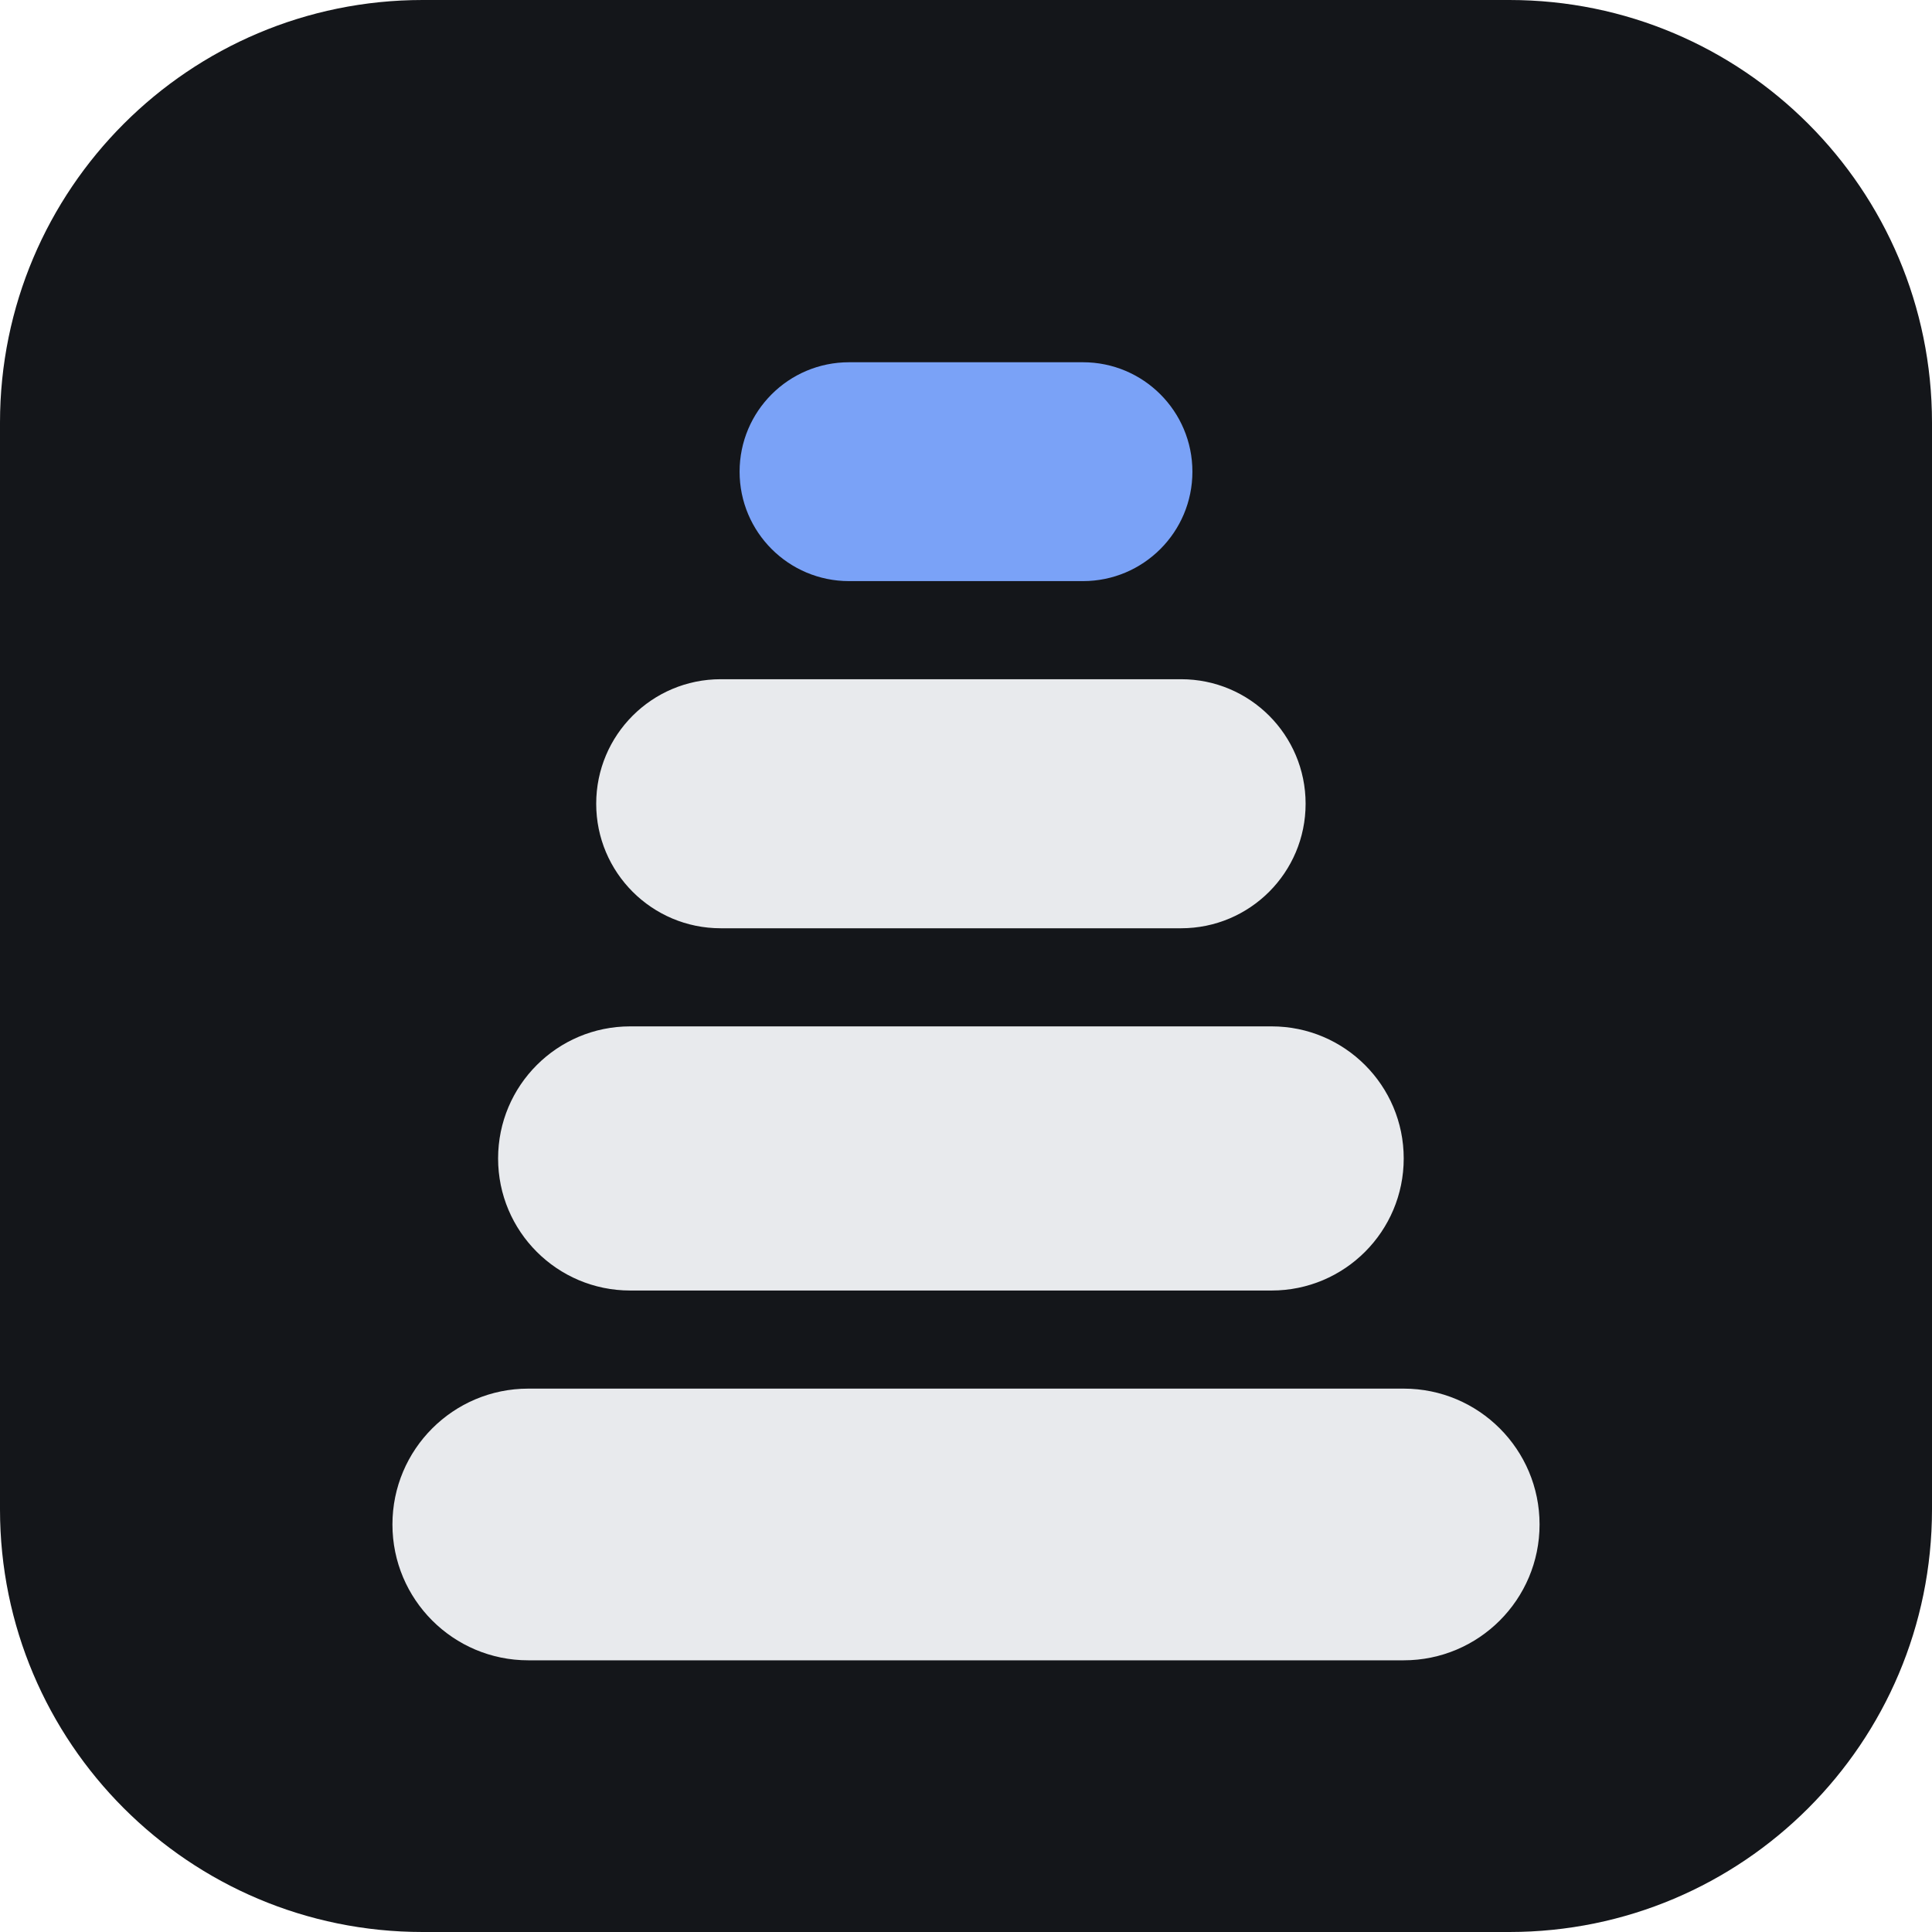
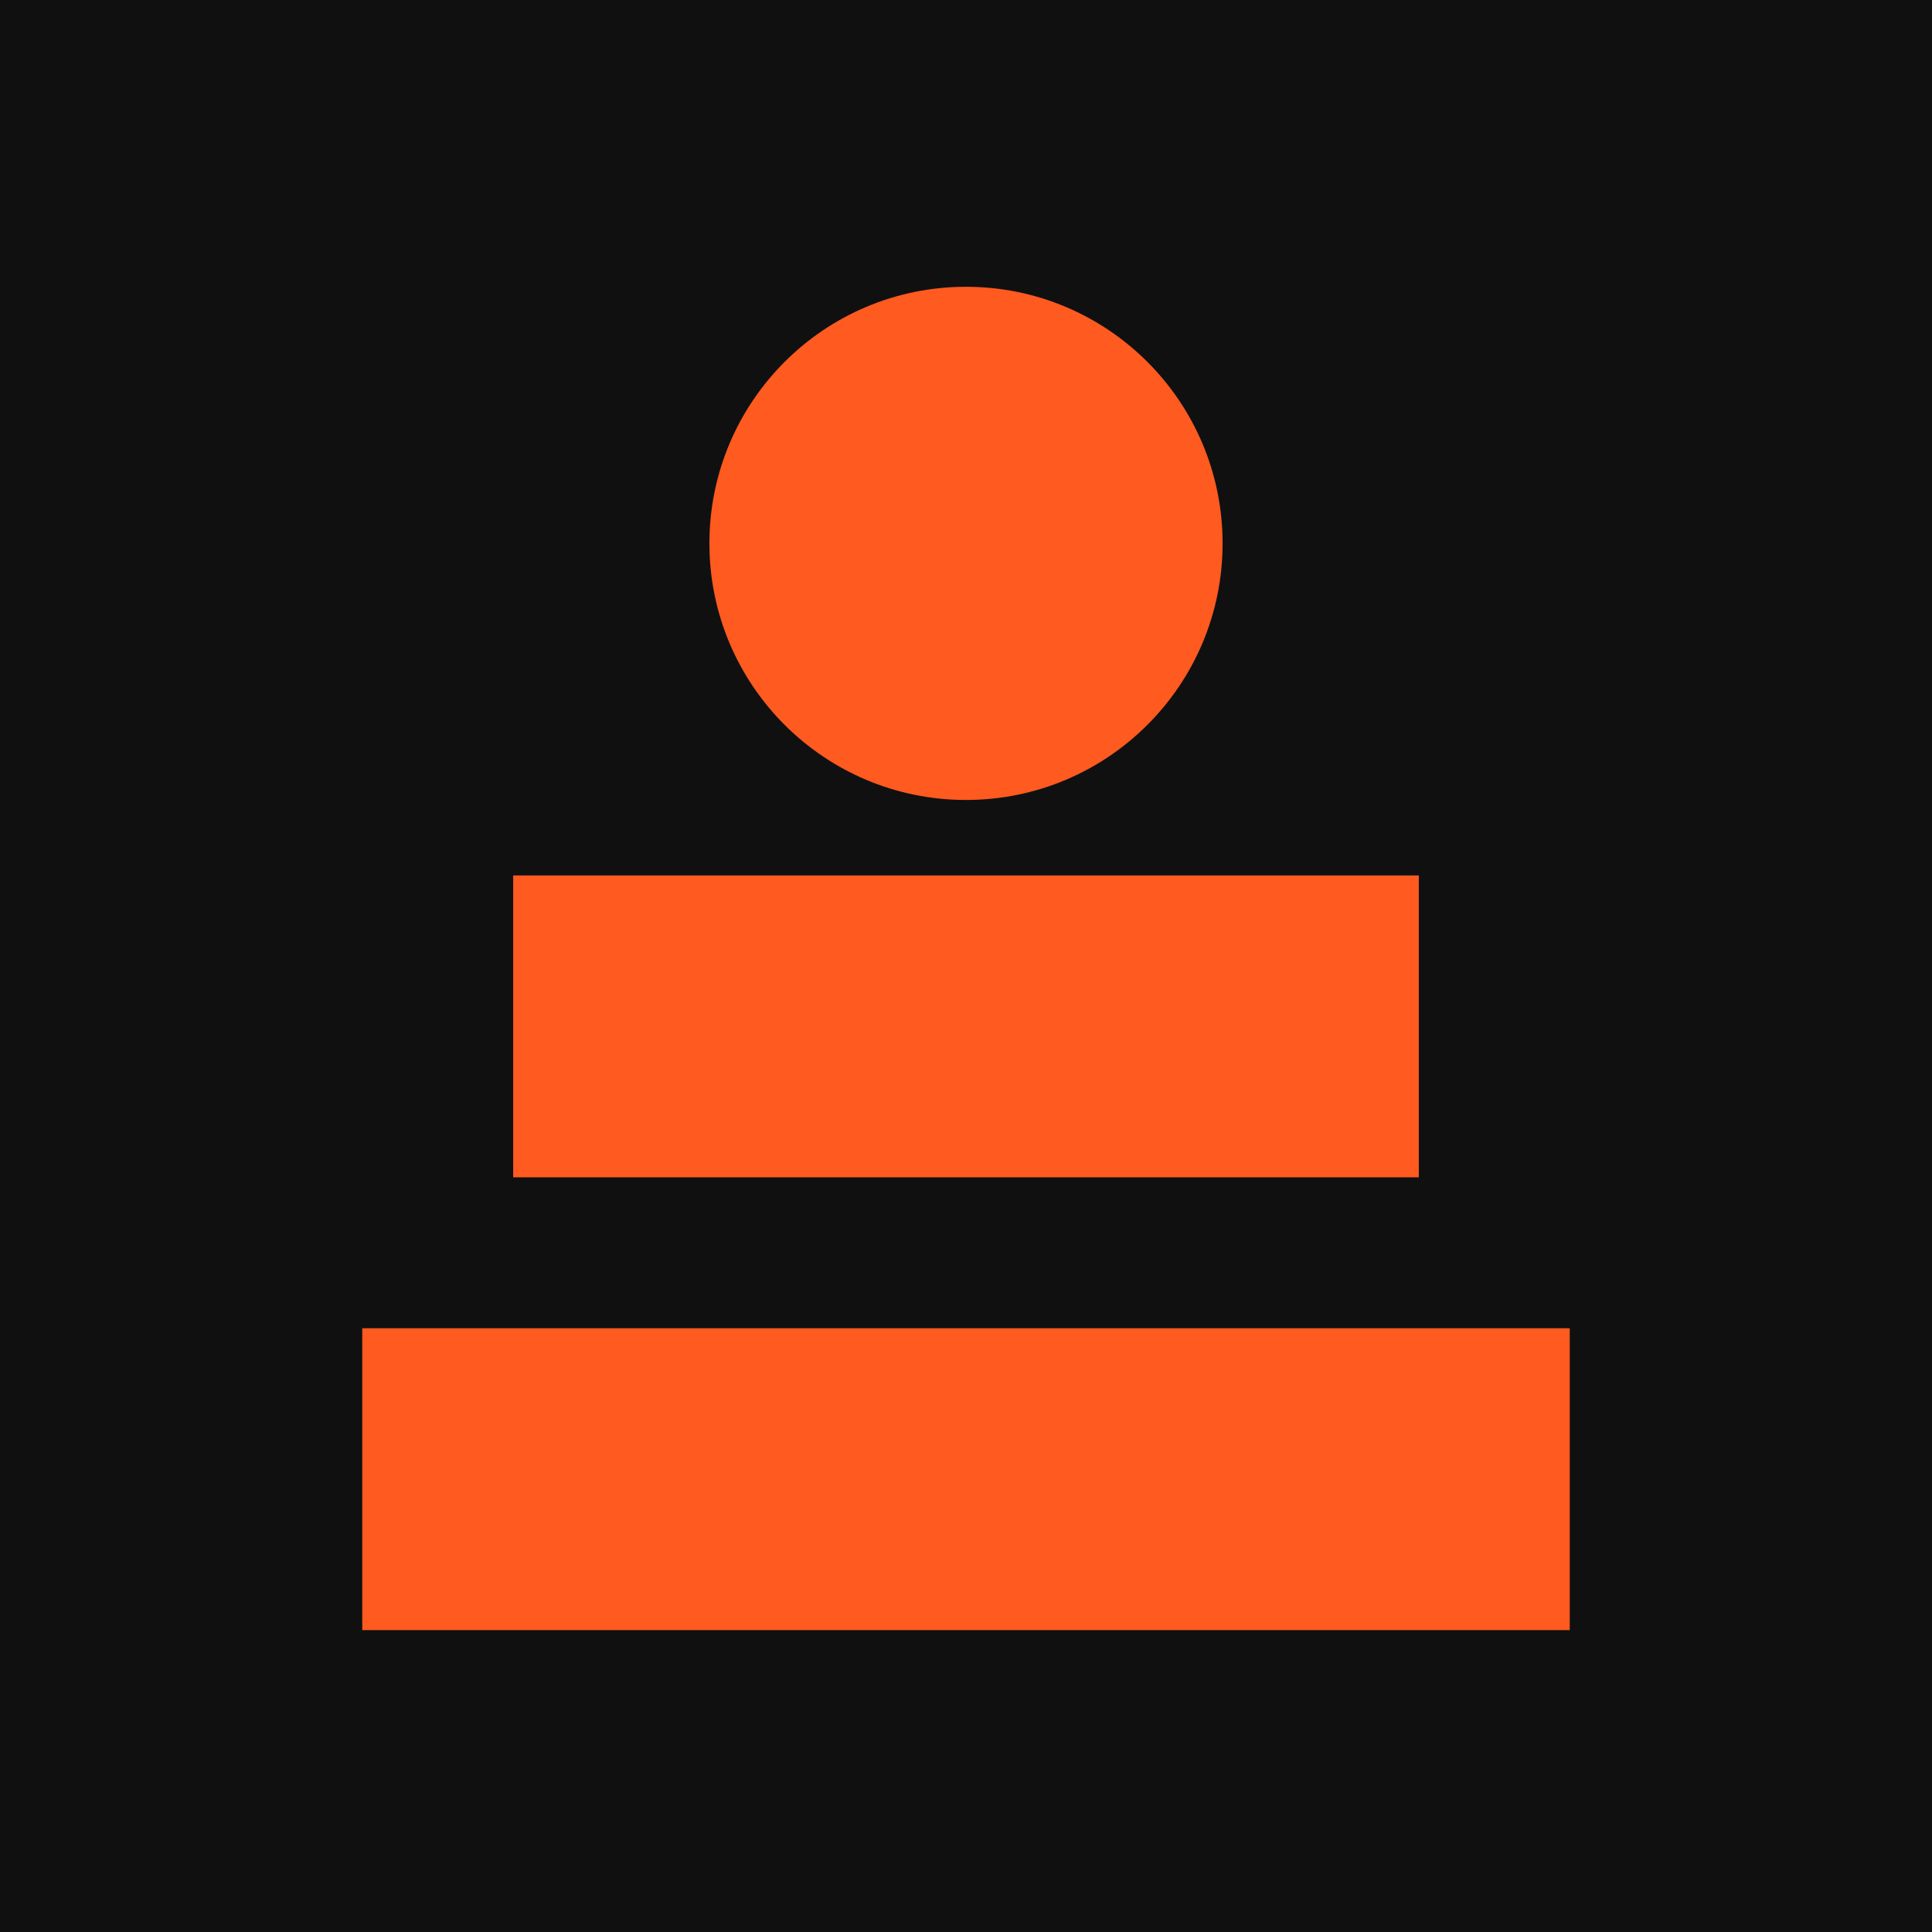
<svg xmlns="http://www.w3.org/2000/svg" viewBox="0 0 512 512" width="512" height="512" role="img" aria-label="Cairn">
-   <rect width="512" height="512" rx="112" fill="#14161A" />
-   <g fill="#E8EAED">
-     <rect x="104" y="368" width="304" height="72" rx="36" />
-     <rect x="132" y="272" width="240" height="70" rx="35" />
-     <rect x="158" y="180" width="188" height="66" rx="33" />
-     <rect x="196" y="96" width="120" height="58" rx="29" fill="#7AA2F7" />
+   <rect width="512" height="512" fill="#101011" />
+   <g fill="#ff5a1f">
+     <rect x="96" y="352" width="320" height="80" />
+     <rect x="136" y="232" width="240" height="80" />
+     <circle cx="256" cy="144" r="68" />
  </g>
</svg>
